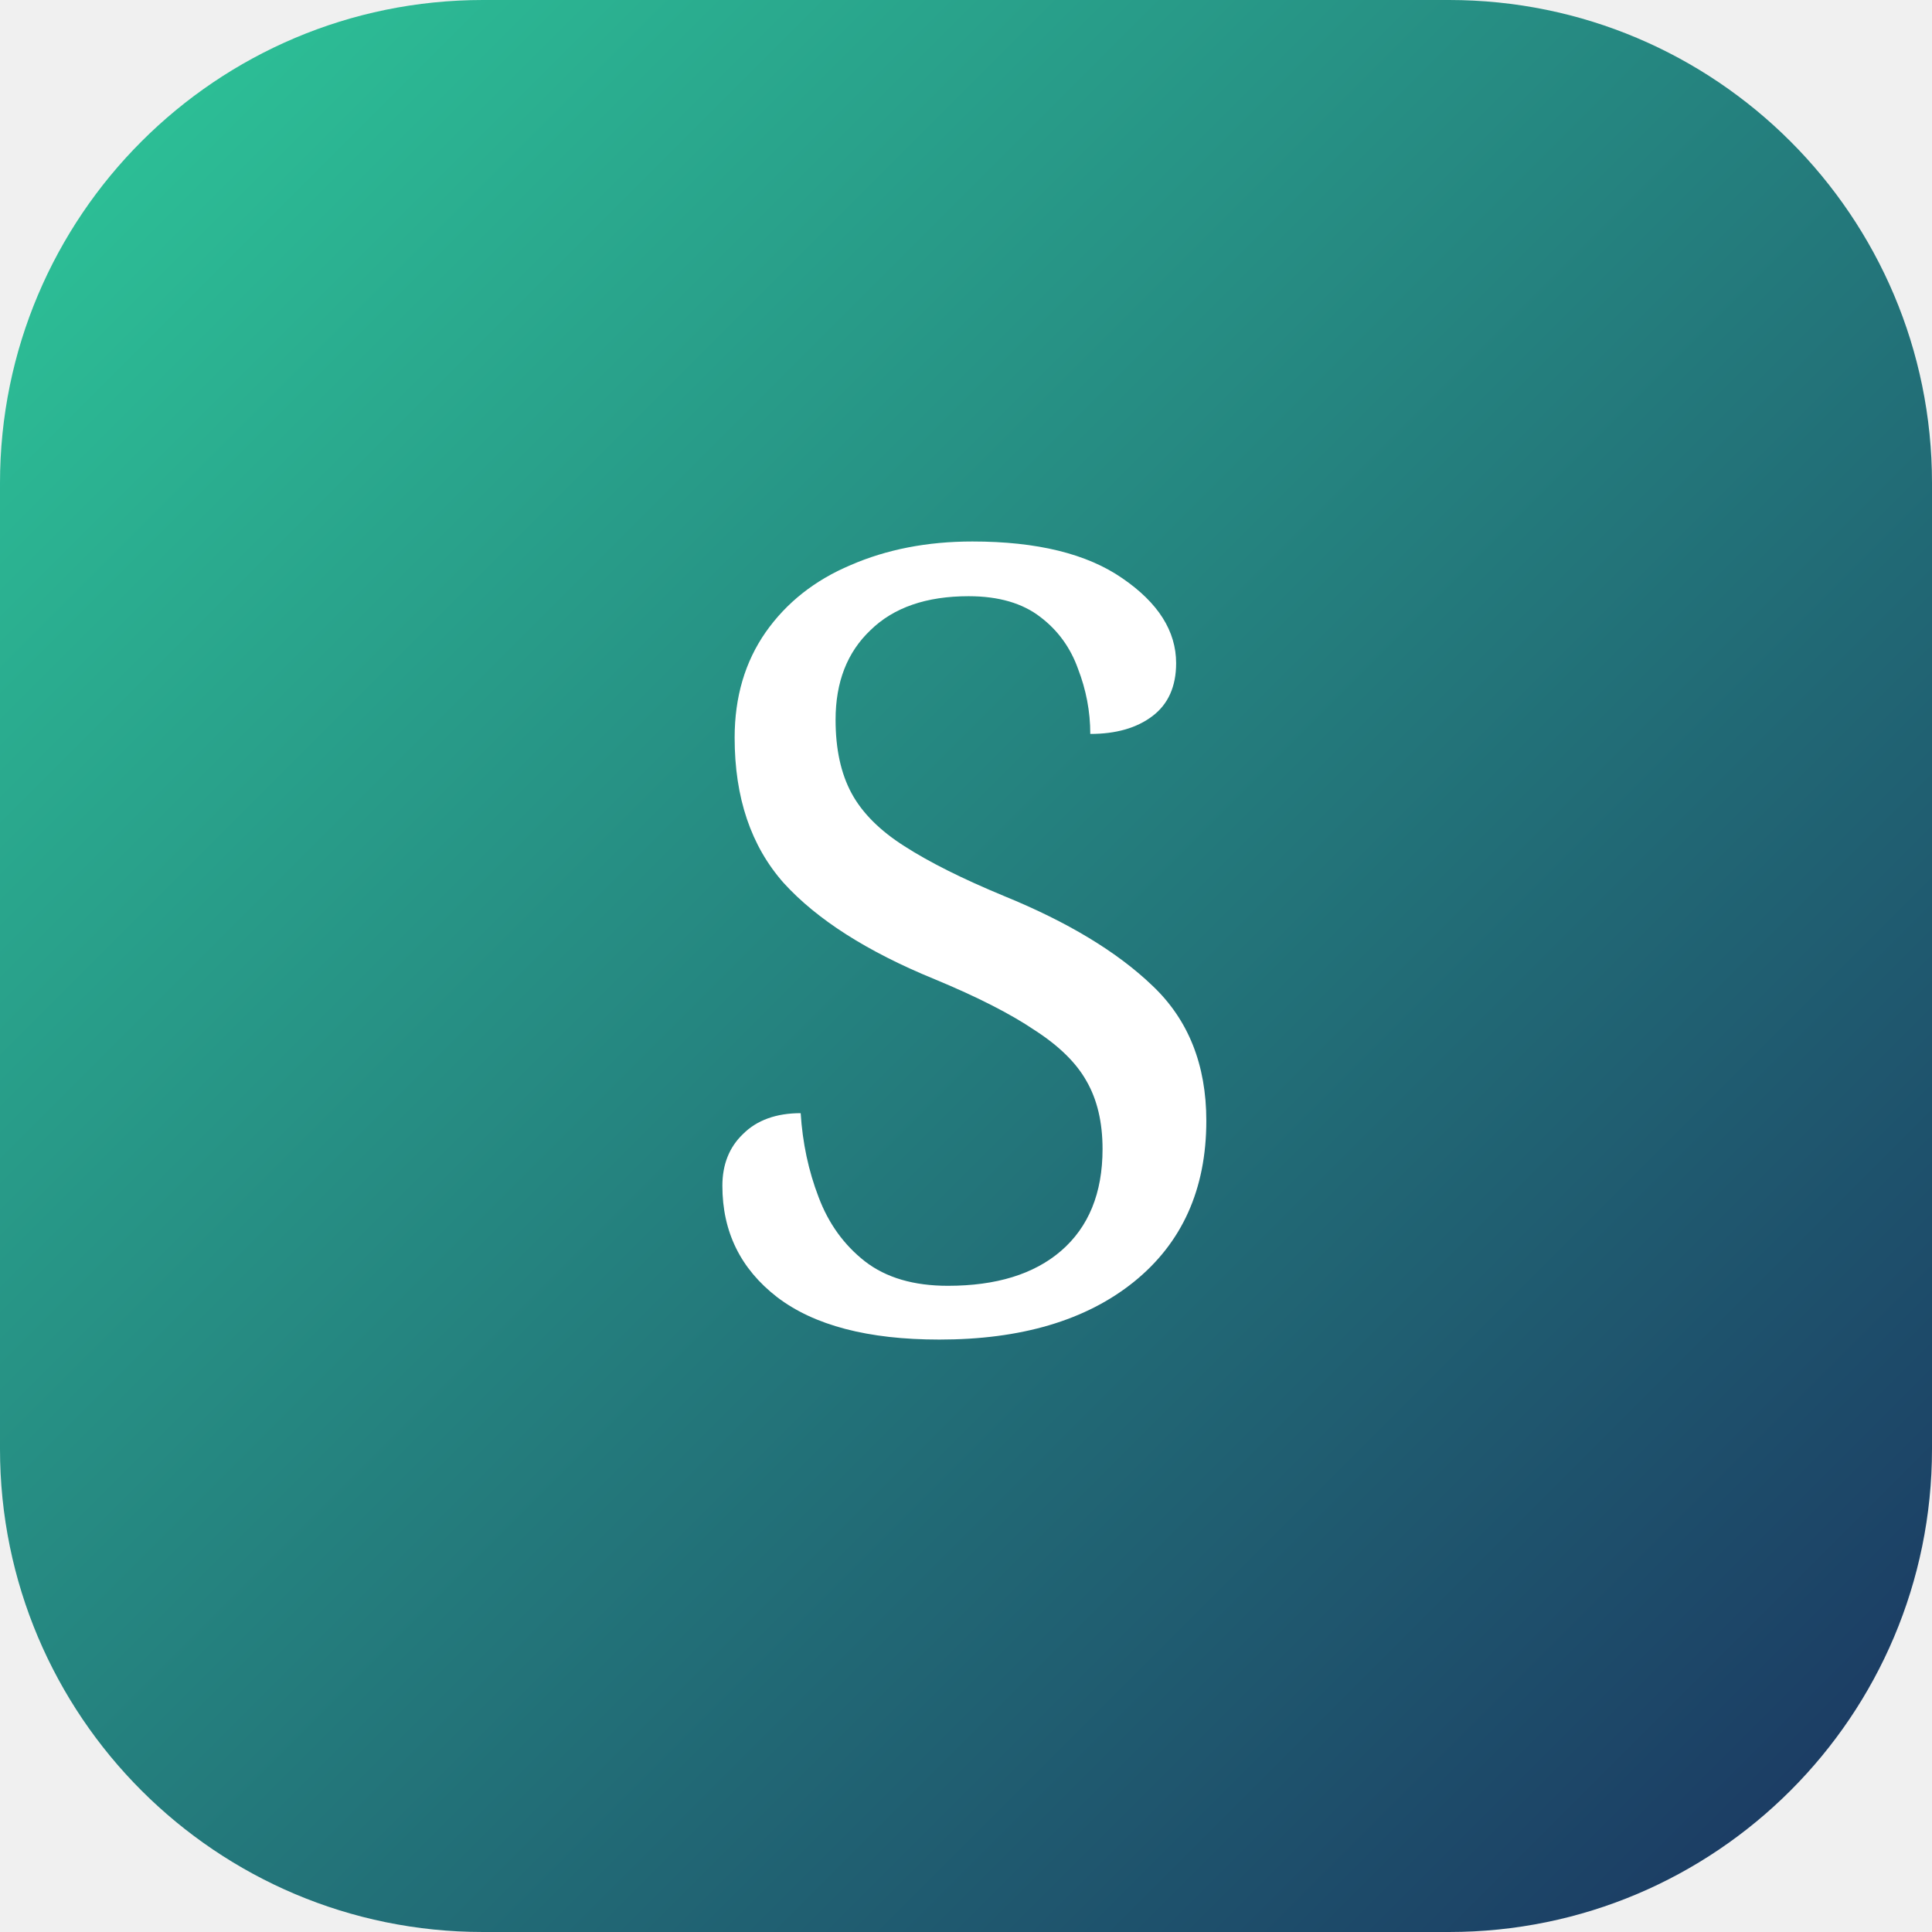
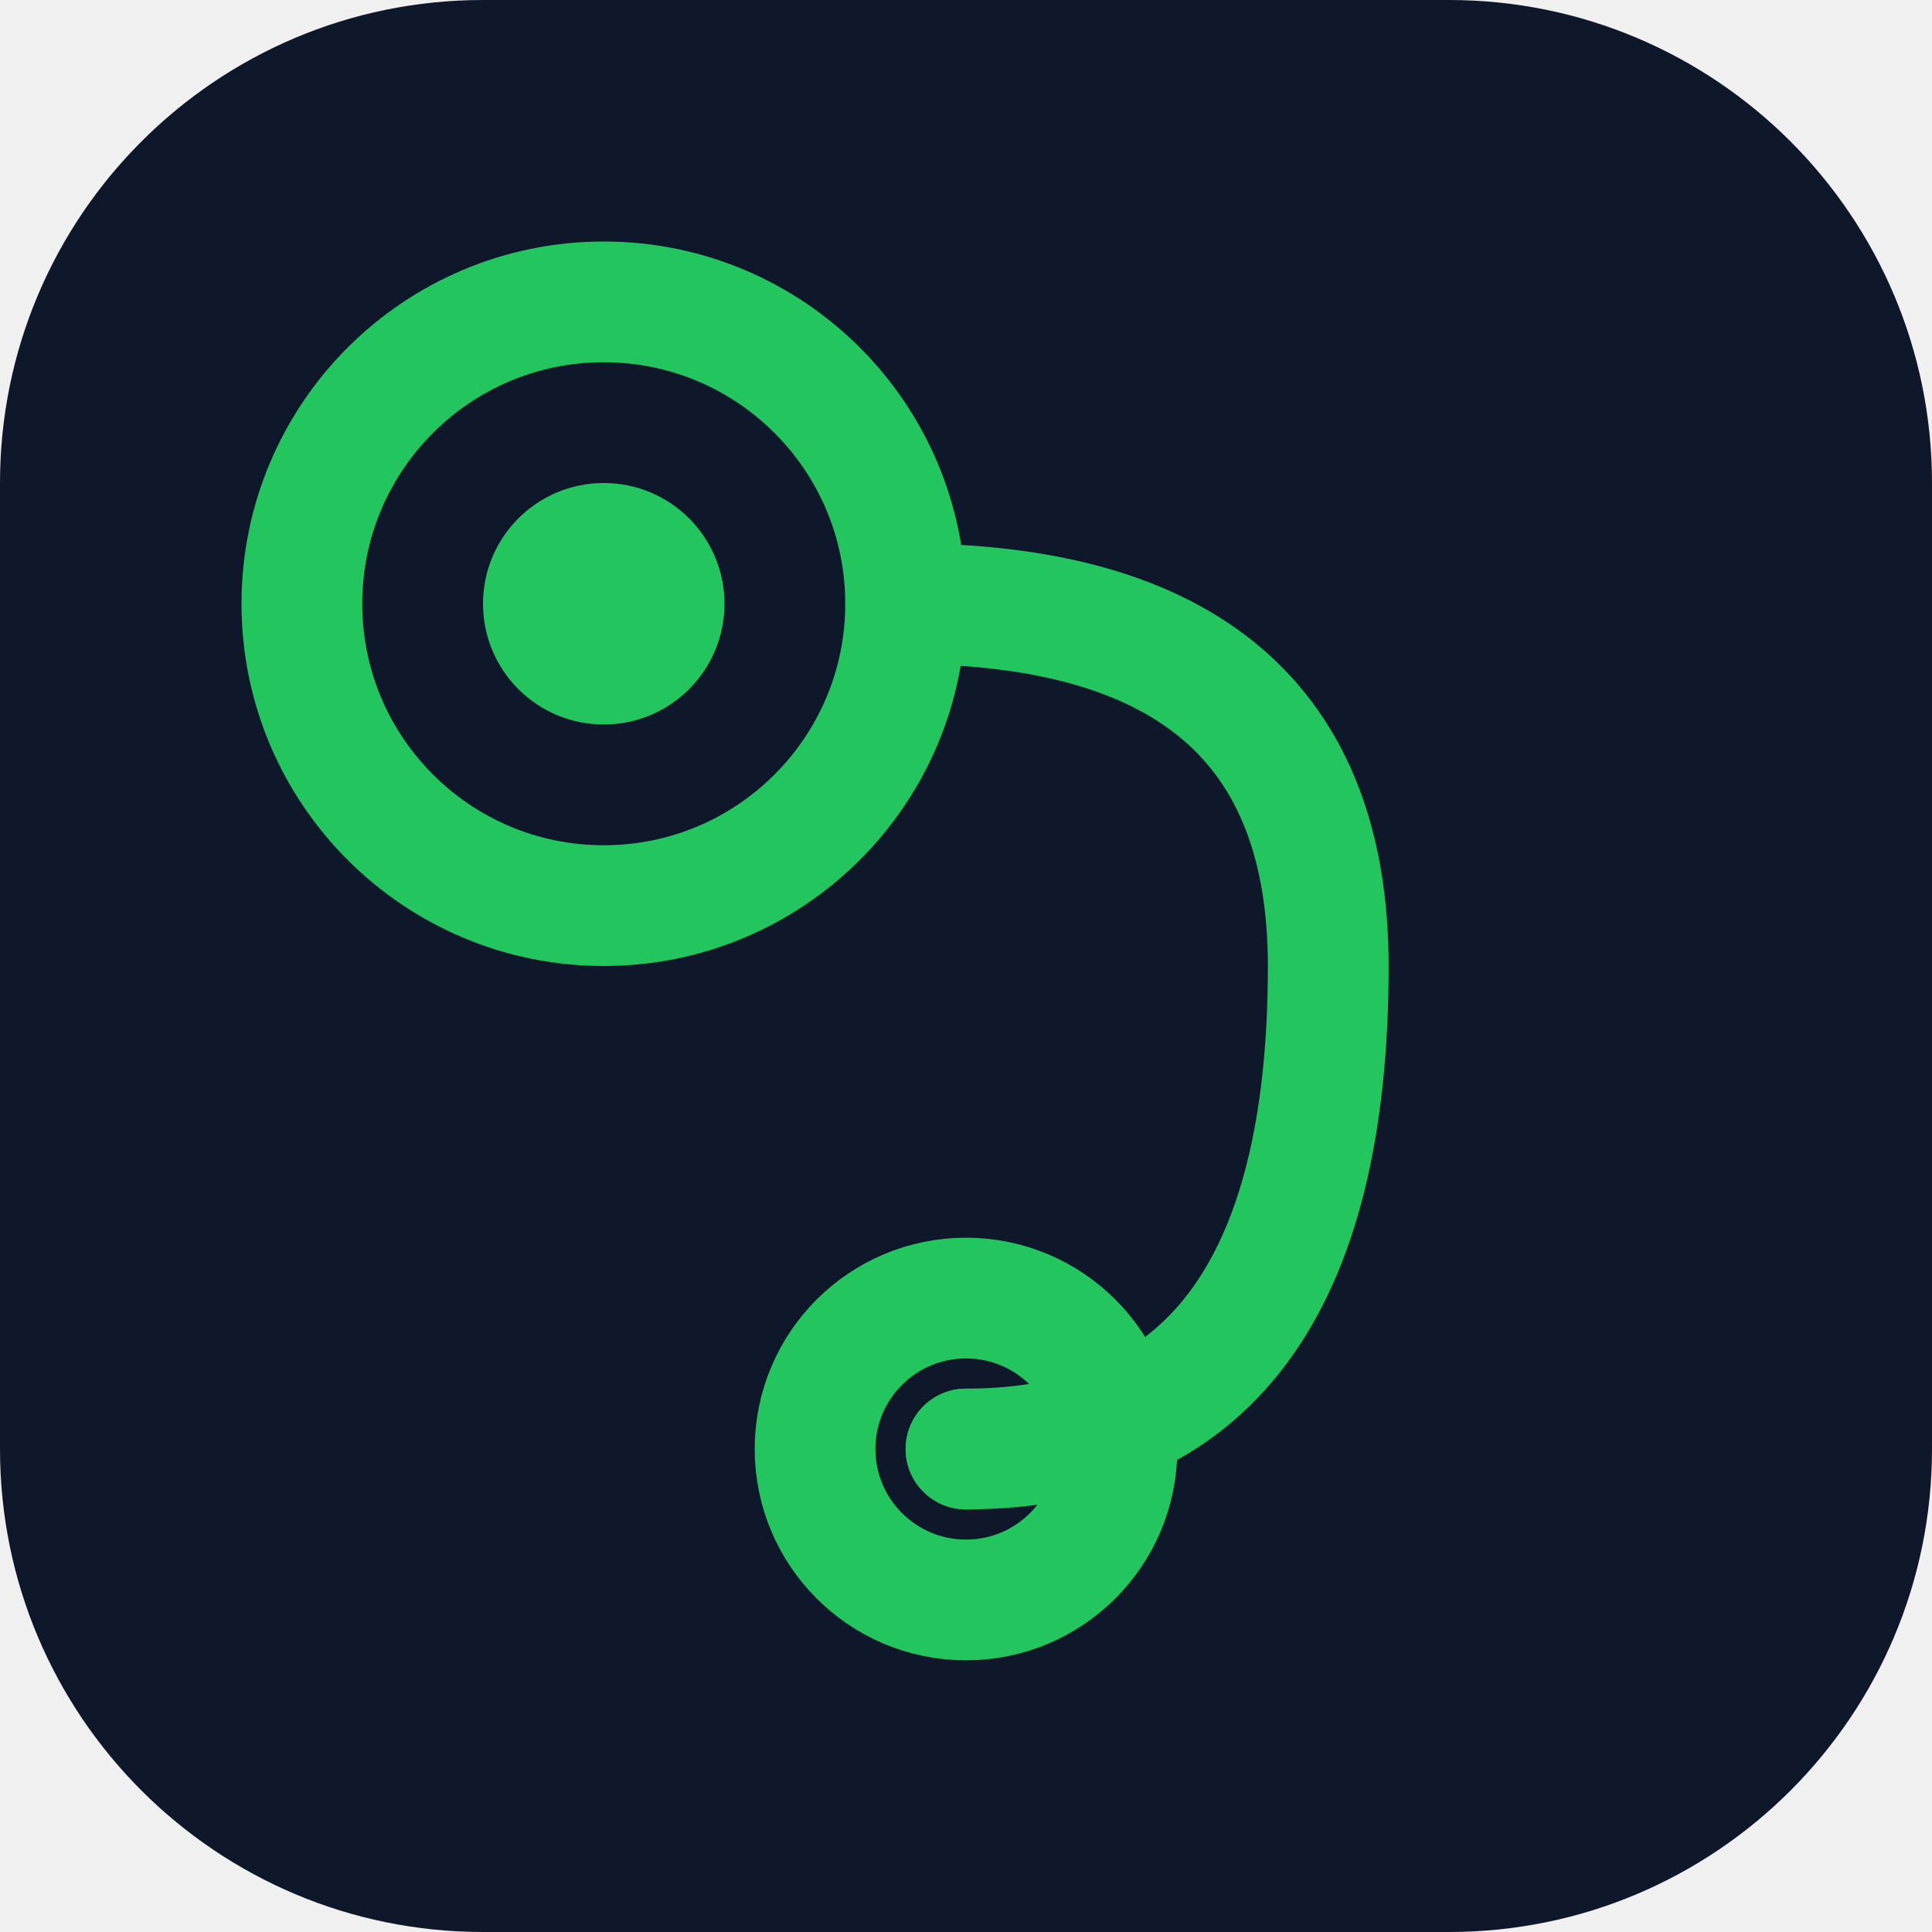
<svg xmlns="http://www.w3.org/2000/svg" viewBox="0 0 32 32">
-   <rect width="32" height="32" rx="8" fill="url(#g)" />
-   <defs>
-     <linearGradient id="g" x1="0%" y1="0%" x2="100%" y2="100%">
-       <stop offset="0%" stop-color="#2ec99a" />
-       <stop offset="100%" stop-color="#1a3260" />
-     </linearGradient>
-   </defs>
-   <text x="16" y="22" text-anchor="middle" font-size="18" fill="white" font-family="serif">S</text>
+   <rect width="32" height="32" rx="8" fill="#0f172a" />
+   <circle cx="10" cy="10" r="5" fill="none" stroke="#22c55e" stroke-width="2" />
+   <circle cx="10" cy="10" r="2" fill="#22c55e" />
+   <path d="M15 10 Q22 10 22 16 Q22 24 16 24" fill="none" stroke="#22c55e" stroke-width="2" stroke-linecap="round" />
+   <circle cx="16" cy="24" r="2.5" fill="none" stroke="#22c55e" stroke-width="2" />
+   <circle cx="16" cy="24" r="1" fill="#22c55e" />
</svg>
